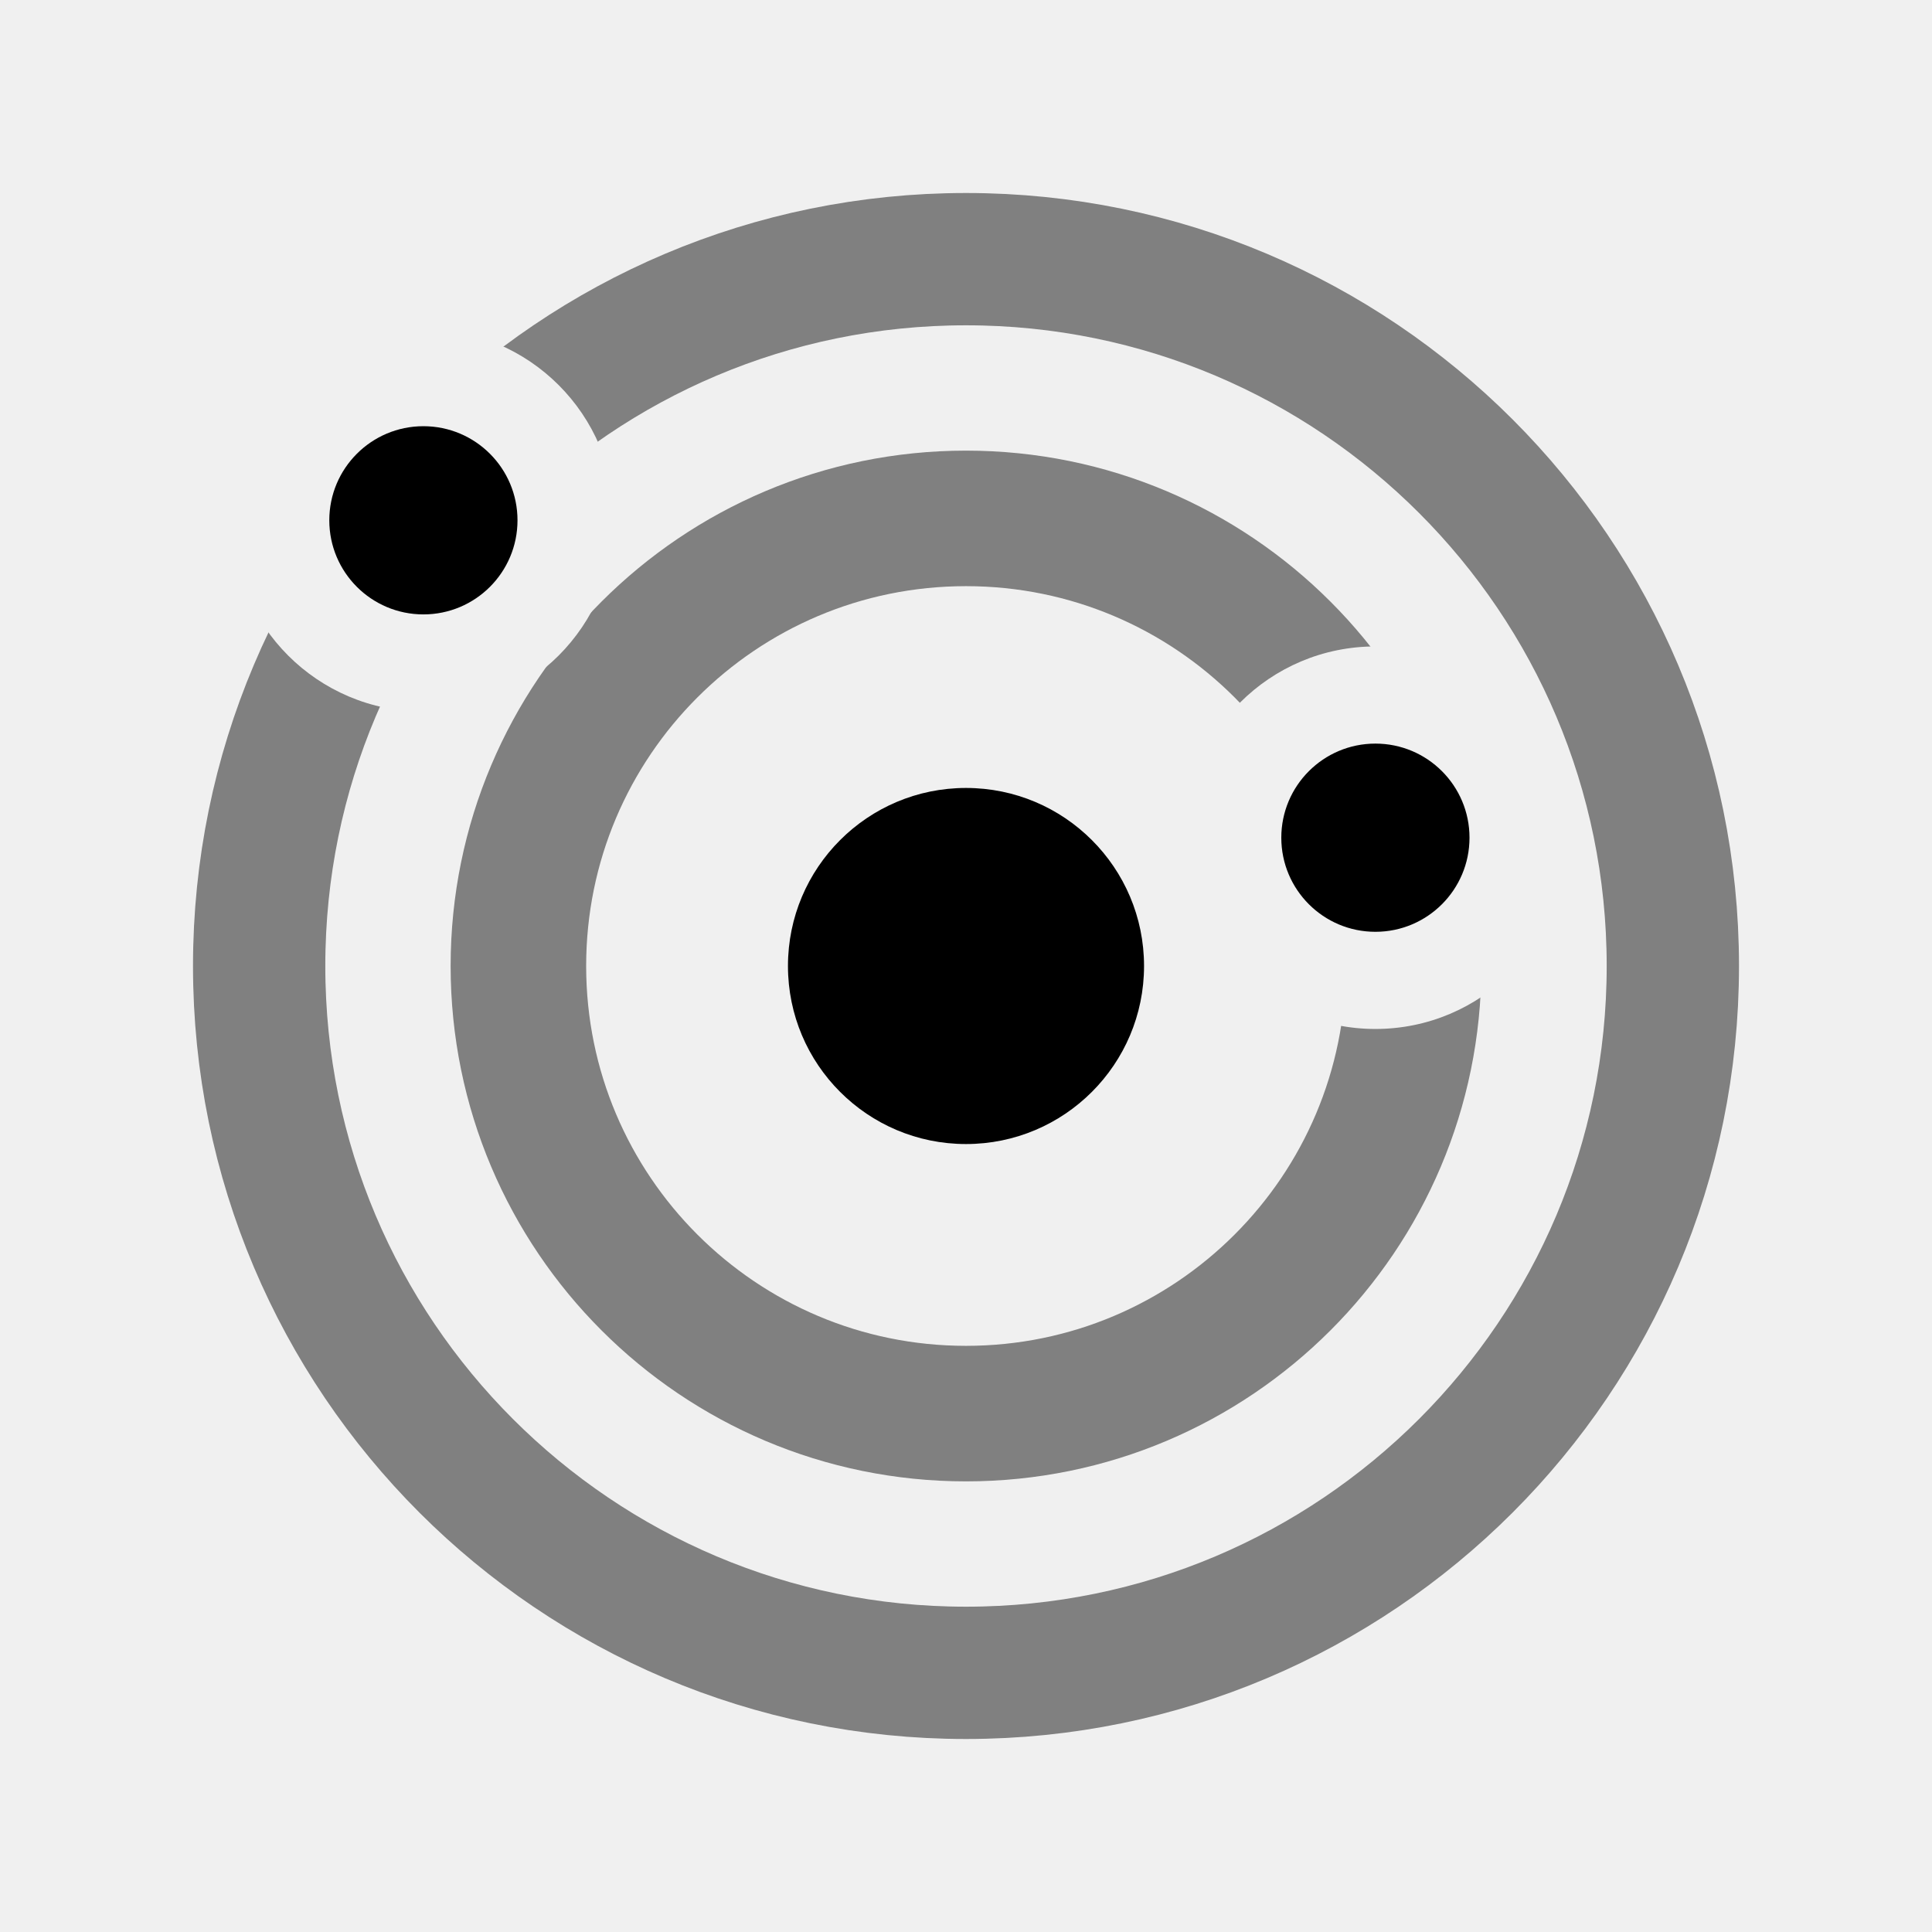
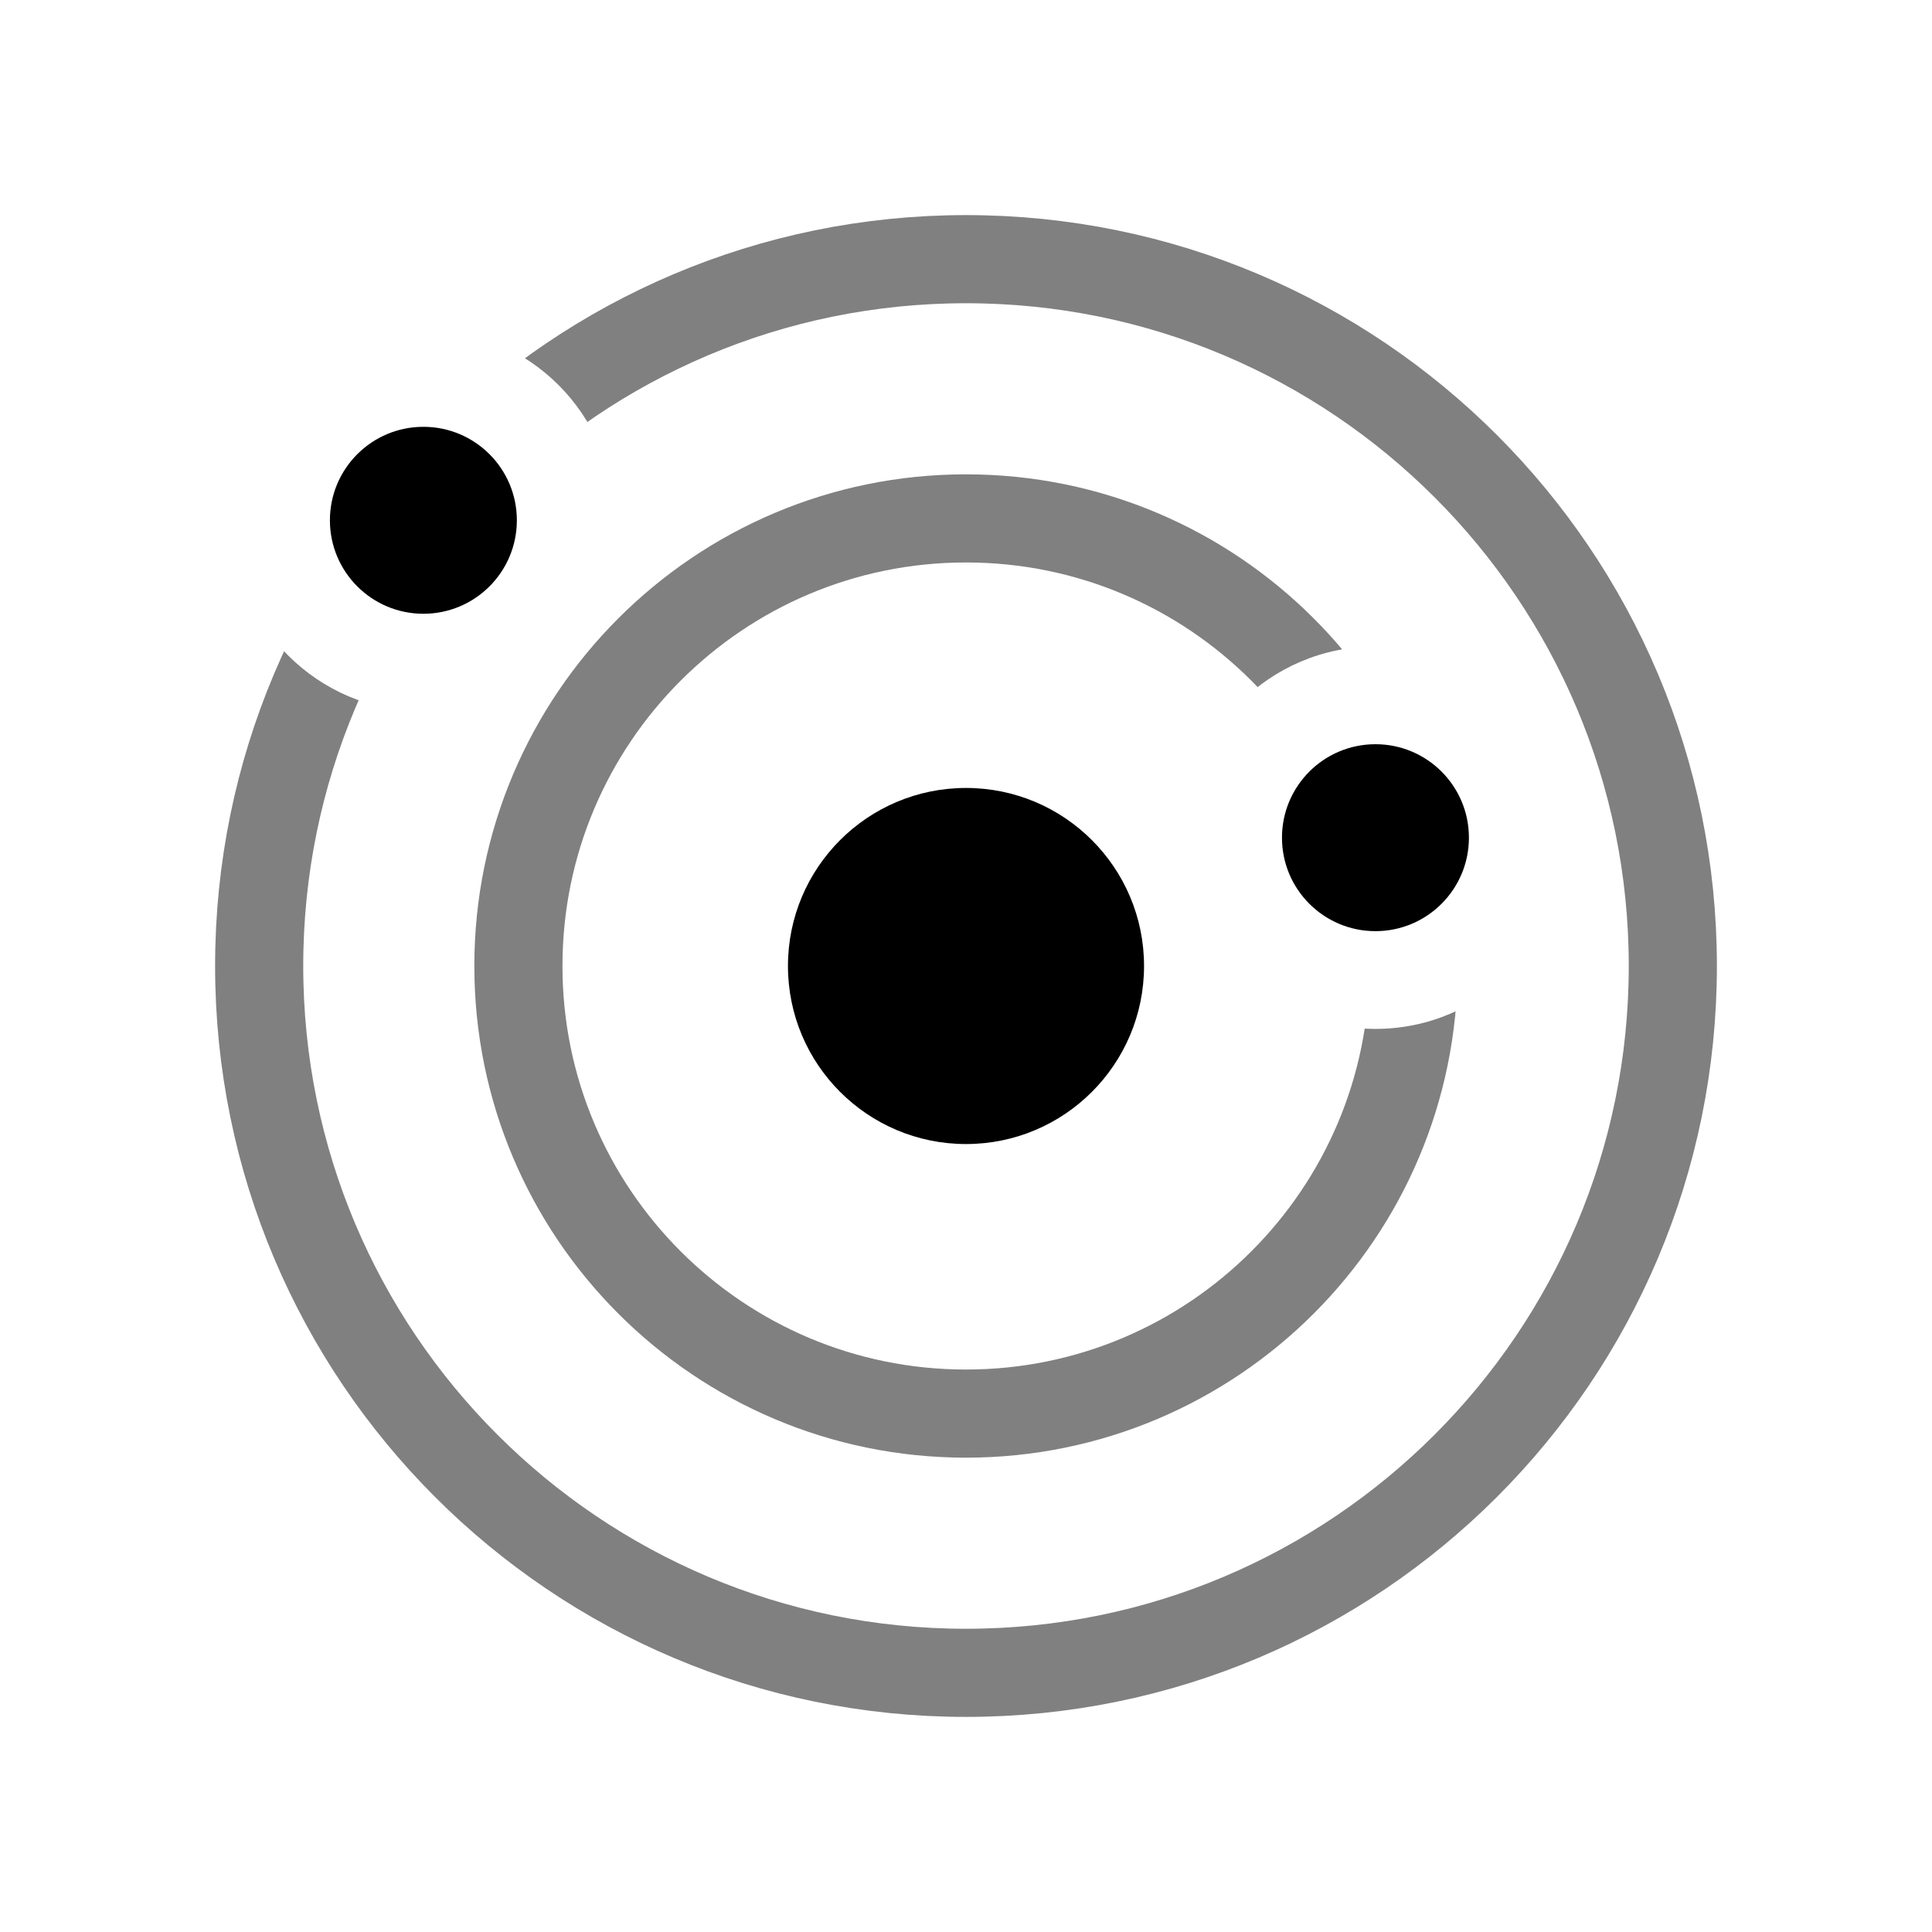
<svg xmlns="http://www.w3.org/2000/svg" viewBox="0 0 1024 1024" width="1024" height="1024">
-   <mask id="biss_favicon_neu" maskUnits="userSpaceOnUse" x="0" y="0" width="1024" height="1024">
+   <mask id="biss_zeichen_randlos" maskUnits="userSpaceOnUse" x="0" y="0" width="1024" height="1024">
    <rect width="1024" height="1024" fill="#FFFFFF" />
-     <circle cx="728.993" cy="443.999" r="101.376" fill="#000000" />
-     <circle cx="224.411" cy="275.772" r="101.376" fill="#000000" />
+     <circle cx="729.017" cy="443.991" r="101.350" fill="#000000" />
+     <circle cx="224.402" cy="275.765" r="101.350" fill="#000000" />
  </mask>
-   <g mask="url(#biss_favicon_neu)">
-     <circle cx="512.0" cy="512.0" r="374.643" fill="none" stroke="#808080" stroke-width="70.124" />
-     <circle cx="512.0" cy="512.0" r="237.241" fill="none" stroke="#808080" stroke-width="71.835" />
+   <rect x="0.000" y="0.000" width="1024.000" height="1024.000" rx="0.000" fill="#FFFFFF" />
+   <g mask="url(#biss_zeichen_randlos)">
+     <circle cx="512.0" cy="512.0" r="374.636" fill="none" stroke="#808080" stroke-width="46.712" />
+     <circle cx="512.0" cy="512.0" r="237.238" fill="none" stroke="#808080" stroke-width="46.712" />
  </g>
  <circle cx="512.0" cy="512.0" r="94.367" fill="#000000" />
-   <circle cx="224.411" cy="275.772" r="49.876" fill="#000000" />
-   <circle cx="728.993" cy="443.999" r="49.876" fill="#000000" />
+   <circle cx="224.402" cy="275.765" r="49.543" fill="#000000" />
+   <circle cx="729.017" cy="443.991" r="49.543" fill="#000000" />
</svg>
